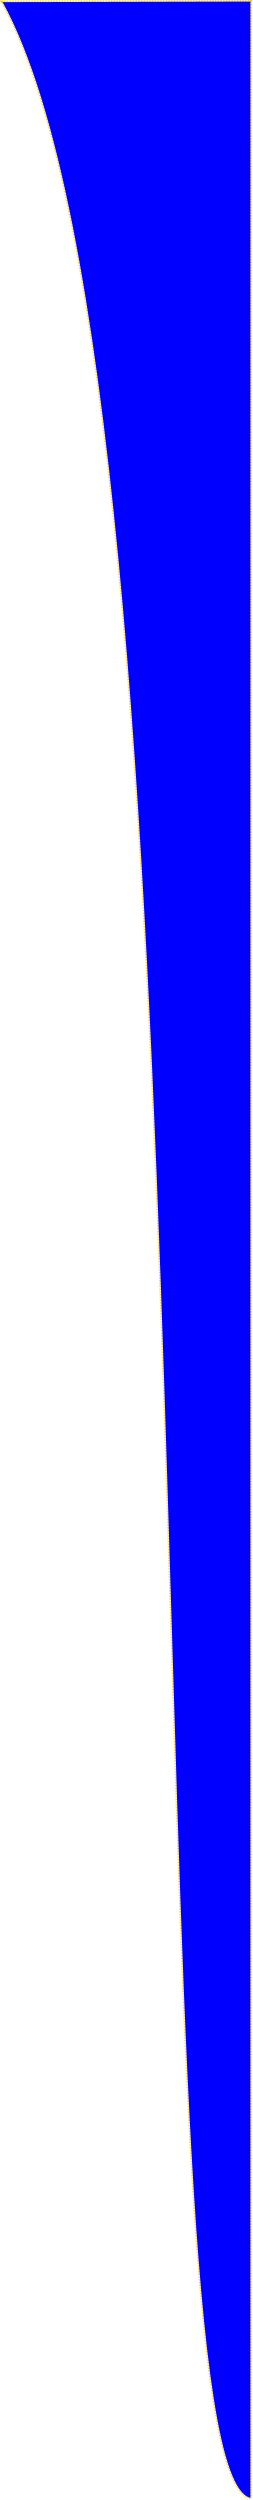
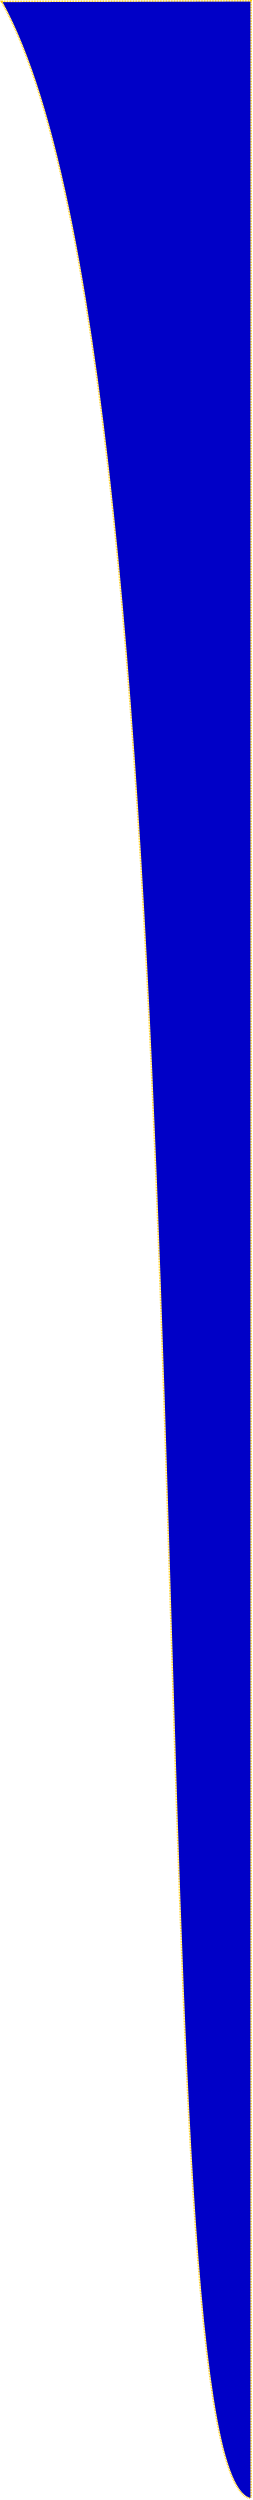
<svg xmlns="http://www.w3.org/2000/svg" width="100.824mm" height="1000.217mm" viewBox="0 0 100.824 1000.217" version="1.1" id="svg1">
  <defs id="defs1" />
  <g id="layer1" transform="translate(0.5019861,0.7063876)">
-     <path style="fill:#0000ff;fill-rule:evenodd;stroke:#ffcb00;stroke-width:1.261;stroke-dasharray:0.315, 0.315;stroke-dashoffset:1.261;paint-order:stroke fill markers" d="m 99.692,-0.076 -99.139,0.227 C 90.021,162.724 50.703,986.582 99.681,998.652 Z" id="path1" />
+     <path style="fill:#0000c7;fill-opacity:1;fill-rule:evenodd;stroke:#ffcb00;stroke-width:1.261;stroke-dasharray:0.315, 0.315;stroke-dashoffset:1.261;paint-order:stroke fill markers" d="m 99.692,-0.076 -99.139,0.227 C 90.021,162.724 50.703,986.582 99.681,998.652 Z" id="path1" />
  </g>
</svg>
